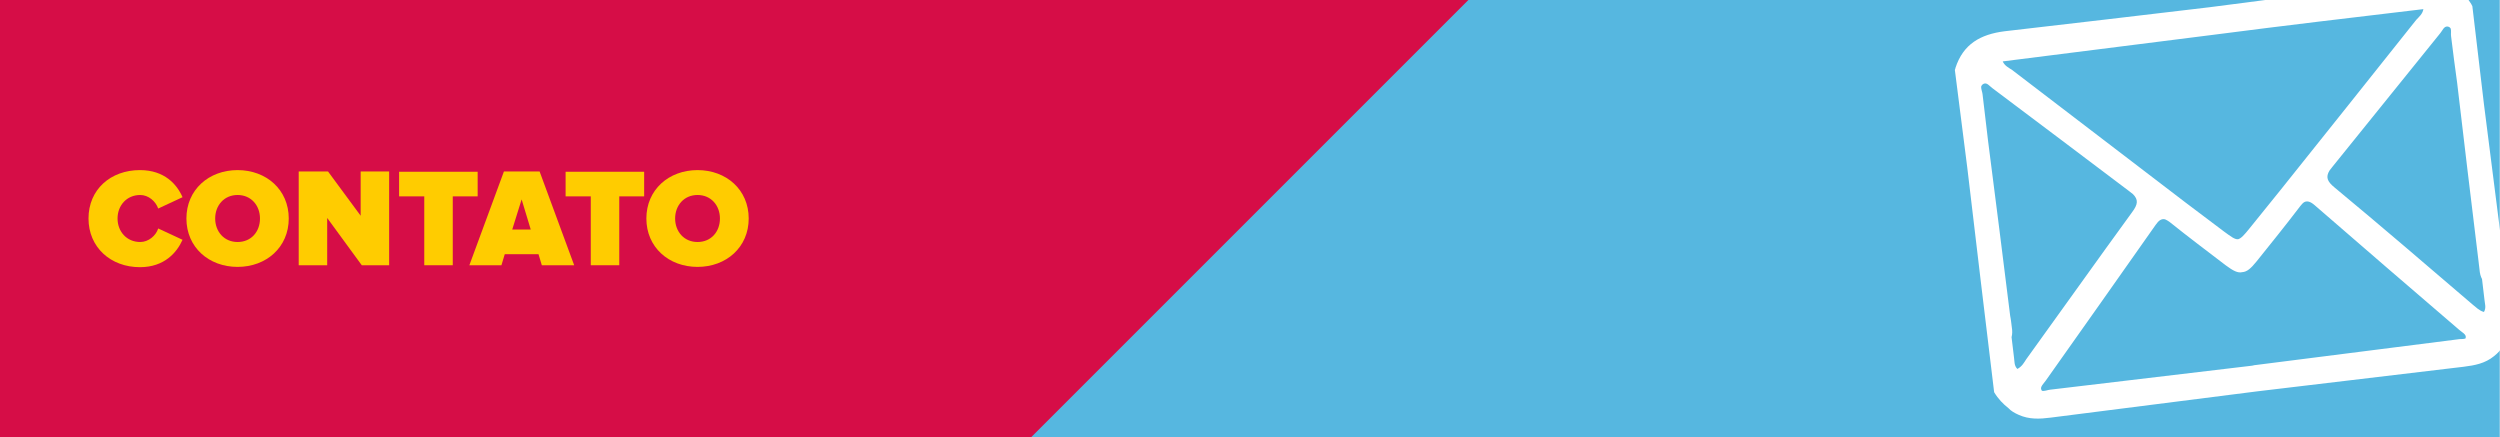
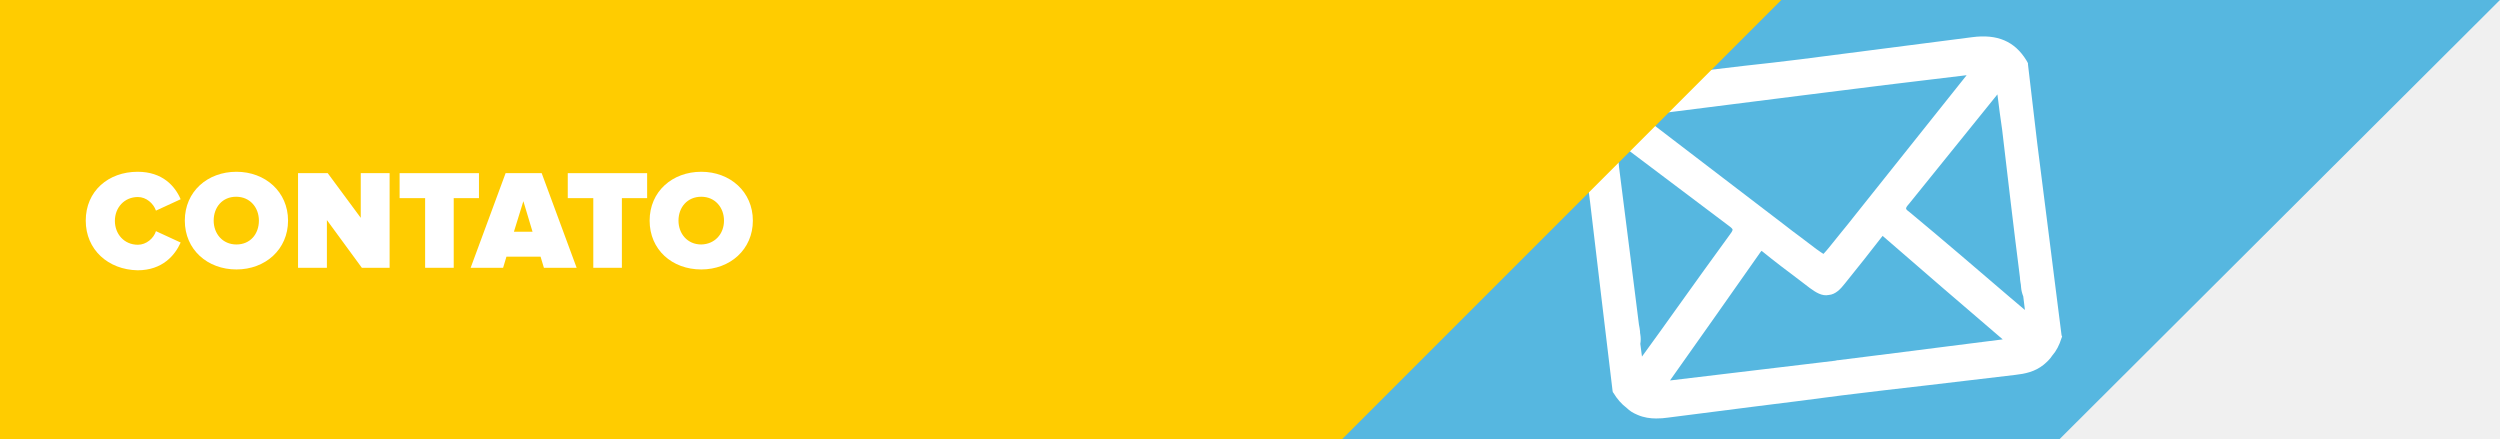
- <svg xmlns="http://www.w3.org/2000/svg" xmlns:xlink="http://www.w3.org/1999/xlink" version="1.1" id="Camada_1" x="0px" y="0px" viewBox="0 0 903.9 157.9" style="enable-background:new 0 0 903.9 157.9;" xml:space="preserve">
+ <svg xmlns="http://www.w3.org/2000/svg" version="1.1" id="Camada_1" x="0px" y="0px" viewBox="0 0 900.9 157.9" style="enable-background:new 0 0 900.9 157.9;" xml:space="preserve">
  <style type="text/css">
	.st0{fill:#56B7E0;}
- 	.st1{fill:#D60D47;}
- 	.st2{fill:#FFCC00;}
- 	.st3{clip-path:url(#SVGID_2_);fill:#FFFFFF;}
+ 	.st1{fill:#FFFFFF;}
+ 	.st2{fill:none;stroke:#000000;stroke-miterlimit:10;}
+ 	.st3{fill:#FFCC00;}
</style>
-   <rect y="0" class="st0" width="903.8" height="158" />
-   <polygon class="st1" points="0,0 530.9,0 372.9,158 0,158 " />
+   <polygon class="st0" points="732.4,168 422.8,168 598.5,-7.7 908.6,-7.7 " />
+   <path class="st1" d="M742.9,120.8c-1.4-11.3-2.9-22.6-4.3-34c-1.4-11.3-2.9-22.6-4.3-33.9l-0.2-1.6c-1.1-9.4-2.2-18.7-3.3-28.1  l0-0.4l-0.2-0.4c0,0,0,0,0,0l-0.4-0.7c-4.2-6.8-10.4-9.5-19.5-8.3l-62.1,8c-6.6,0.8-13.2,1.6-19.9,2.3c-13.9,1.6-28.3,3.4-42.4,5  c-9.1,1.1-14.4,5.2-16.9,12.8l-0.1,0.3c0,0,0,0.1,0,0.1l-0.2,0.5l3.9,30.4c2.6,22.3,5.4,45.3,8.1,68l0.1,0.5l0.3,0.4  c1.2,2,2.7,3.8,4.8,5.4c0.9,0.9,2.1,1.7,3.8,2.4c2.3,1,4.6,1.3,6.7,1.3c1.5,0,2.9-0.1,4.2-0.3c10.4-1.3,20.9-2.7,31.3-4  c10.4-1.3,20.9-2.6,31.3-4c10.4-1.3,20.9-2.5,31.3-3.7c10.4-1.2,20.9-2.5,31.3-3.7c3.5-0.4,7.1-1.1,10.3-3.7c1.3-1.1,2.3-2.1,3-3.2  c1.5-1.7,2.6-3.8,3.4-6.4l0.2-0.5L742.9,120.8z M668.2,77.9c-1.5,1.9-3,3.8-4.5,5.6c-1.5,1.9-3.1,3.8-4.6,5.7  c-0.4,0.5-1.5,1.8-2,2.3c-0.5-0.3-1.4-0.9-2.2-1.5l-0.3-0.2c-1.9-1.5-3.9-2.9-5.8-4.4c-1.9-1.4-3.9-2.9-5.8-4.4  c-8.8-6.7-17.5-13.4-26.3-20.1c-8.4-6.4-16.7-12.8-25.1-19.2l58.5-7.4c19.5-2.5,39.3-4.9,58.6-7.2C695.4,43.8,681.8,60.9,668.2,77.9  z M634.3,91c0.2-0.3,0.4-0.5,0.5-0.6c0.1,0.1,0.3,0.2,0.4,0.3c4.3,3.5,8.8,6.9,13.2,10.2l3.8,2.9c2.2,1.6,4.4,3,6.8,2.5  c2.5-0.2,4.3-2.2,5.8-4.1l0.8-1c4.2-5.2,8.4-10.5,12.5-15.8c0.1-0.1,0.2-0.2,0.3-0.4c0.1,0.1,0.3,0.2,0.6,0.5  c13.8,12,28.2,24.4,42.7,36.8c-12.9,1.6-25.8,3.3-38.6,4.9l-20.7,2.6c-0.2,0-0.4,0-0.7,0.1c-0.1,0-0.3,0.1-0.5,0.1l-59.4,7.1  C612.5,122,623.5,106.4,634.3,91z M687.1,74.5c0.2-0.3,0.5-0.7,0.8-1c10.7-13.2,21.3-26.4,31.9-39.5l0,0.1c0.5,4.2,1.1,8.6,1.7,12.7  c2,17,4.1,35.1,6.4,53.1c0,0.6,0.1,1.2,0.2,1.9c0.1,0.5,0.2,1.1,0.2,1.6c0.1,1.3,0.4,2.4,0.8,3.4c0.2,1.7,0.4,3.3,0.6,4.9l-5.2-4.4  c-11.8-10.1-24-20.6-36.3-30.8C686.7,75.4,686.7,75.2,687.1,74.5z M591.1,120.5c-0.1-0.4-0.1-0.7-0.1-1.1c-0.1-0.8-0.2-1.6-0.4-2.5  c-2.2-17.7-4.5-35.6-6.7-53c-0.3-2.3-0.6-4.7-0.8-7.1c-0.2-2-0.5-4-0.7-6c13.5,10.2,27.1,20.4,40.5,30.5c0.4,0.3,0.8,0.6,1.1,0.9  c0.5,0.5,0.6,0.7-0.6,2.3c-6.3,8.6-12.5,17.3-18.6,25.8c-4.3,6.1-8.7,12.1-13.1,18.2l-0.6-4.6C591.3,122.8,591.3,121.7,591.1,120.5z  " />
+   <polygon class="st3" points="-7.8,-7.6 649.5,-7.6 473.7,168.2 -7.8,168.3 " />
  <g>
-     <path class="st2" d="M32,79c0-10.5,8-17.5,18.6-17.5c8.9,0,13.4,5.2,15.4,9.8l-8.8,4.1c-0.9-2.6-3.5-4.9-6.5-4.9   c-4.9,0-8.2,3.8-8.2,8.5s3.3,8.5,8.2,8.5c3,0,5.7-2.3,6.5-4.9l8.8,4.1c-2,4.5-6.5,9.9-15.4,9.9C40,96.6,32,89.4,32,79z" />
-     <path class="st2" d="M67.4,79c0-10.4,8.1-17.5,18.5-17.5s18.5,7.1,18.5,17.5s-8.1,17.5-18.5,17.5S67.4,89.4,67.4,79z M94,79   c0-4.7-3.2-8.5-8.1-8.5s-8.1,3.8-8.1,8.5s3.2,8.5,8.1,8.5S94,83.8,94,79z" />
-     <path class="st2" d="M130.8,95.9l-12.5-17.1v17.1H108V62h10.6l11.8,16V62h10.3v33.9H130.8z" />
-     <path class="st2" d="M153.4,95.9V71h-9.1v-8.9h28.4V71h-9v24.9H153.4z" />
-     <path class="st2" d="M195.9,95.9l-1.2-4h-12.2l-1.2,4h-11.6L182.2,62h12.9l12.5,33.9H195.9z M188.6,72.1L185.2,83h6.7L188.6,72.1z" />
-     <path class="st2" d="M213.6,95.9V71h-9.1v-8.9h28.4V71h-9v24.9H213.6z" />
-     <path class="st2" d="M233.7,79c0-10.4,8.1-17.5,18.5-17.5c10.4,0,18.5,7.1,18.5,17.5s-8.1,17.5-18.5,17.5S233.7,89.4,233.7,79z    M260.3,79c0-4.7-3.2-8.5-8.1-8.5s-8.1,3.8-8.1,8.5s3.2,8.5,8.1,8.5C257.1,87.5,260.3,83.8,260.3,79z" />
-   </g>
-   <g>
-     <g>
-       <defs>
-         <rect id="SVGID_1_" x="638.7" y="0" width="265.2" height="158" />
-       </defs>
-       <clipPath id="SVGID_2_">
-         <use xlink:href="#SVGID_1_" style="overflow:visible;" />
-       </clipPath>
-       <path class="st3" d="M908.4,118.7c-3.4-27-6.9-54-10.3-81c-1.4-11.8-2.8-23.6-4.2-35.5c-0.1-0.2-0.2-0.3-0.3-0.5V1.6    c-4.8-7.8-11.7-9.7-20.5-8.6c-24.7,3.2-49.4,6.4-74.1,9.6c-24.7,2.9-49.5,5.9-74.2,8.7c-8.7,1.1-15,4.6-17.8,13.3v0.1    c-0.1,0.2-0.1,0.4-0.2,0.6c1.5,11.8,3,23.6,4.5,35.4c3.2,27,6.4,54,9.7,81.1c1.5,2.5,3.3,4.3,5.2,5.8c0.8,0.9,2.1,1.7,3.7,2.4    c3.8,1.7,7.6,1.5,11.5,1c24.9-3.2,49.8-6.3,74.7-9.5c24.9-3,49.8-5.9,74.7-8.9c4-0.5,7.7-1.2,10.9-3.8c1.4-1.1,2.4-2.2,3-3.3    C906.3,123.7,907.5,121.5,908.4,118.7z M888.6,122.7c-24.5,3.1-48.8,6.2-73.2,9.3c-0.2,0-0.3,0-0.5,0.1c-0.2,0-0.3,0-0.5,0.1    c-24.4,2.9-48.8,5.8-73.2,8.7c-0.9,0.1-2,0.6-2.9,0.4c-0.1-0.1-0.1-0.2-0.2-0.3c-0.6-1.1,0.8-2.3,1.5-3.3    c13.3-18.8,26.6-37.6,39.8-56.4c1.1-1.6,2.1-2.3,3.4-2c0.5,0.2,1,0.5,1.7,1c6.6,5.3,13.4,10.4,20.2,15.6c2.7,2,4.4,2.9,6,2.5    c1.7-0.1,3.1-1.3,5.2-3.9c5.3-6.6,10.7-13.3,15.8-20c0.5-0.6,0.9-1.1,1.4-1.4c1.1-0.6,2.3-0.2,3.8,1.1    c17.4,15.1,34.8,30.1,52.3,45.1c0.9,0.8,2.6,1.6,2.3,2.8c0,0.1-0.1,0.2-0.1,0.3C890.6,122.7,889.4,122.5,888.6,122.7z     M898.3,108.5c0.1,1.3,0.7,2.7-0.2,4.3c-1.8-0.5-2.8-1.7-4-2.6c-16.6-14.2-33.1-28.4-50-42.4c-2.7-2.2-3.3-3.8-1.8-6.2    c0.3-0.4,0.7-0.9,1.1-1.4c13-16.1,26-32.2,38.9-48.2c0.8-0.9,1.3-2.6,2.7-2.4c0.6,0.1,0.9,0.4,1.1,0.8c0.2,0.8,0,1.8,0.1,2.6    c0.7,5.6,1.4,11.3,2.2,16.9c2.5,21.2,5,42.3,7.6,63.4c0.1,1.4,0.4,2.8,0.5,4.2c0.1,1.3,0.4,2.5,0.9,3.4    C897.7,103.5,898,106,898.3,108.5z M876.2,3.3c-0.3,1.8-1.6,2.8-2.6,3.9c-16.4,20.6-32.8,41.2-49.3,61.8c-3.6,4.5-7.3,9-10.9,13.5    c-2,2.5-3.1,3.7-4.2,4c-1.2,0.1-2.5-0.9-5.1-2.8c-4.6-3.5-9.2-6.9-13.8-10.4c-20.9-16-41.9-32-62.8-48c-1.2-0.8-2.7-1.5-3.4-3.1    c25.3-3.2,50.7-6.4,76-9.6C825.5,9.3,850.9,6.3,876.2,3.3z M728.2,129.4c-0.3-2.5-0.6-5-0.9-7.5c0.3-1.1,0.3-2.3,0.1-3.5    c-0.2-1.4-0.3-2.8-0.6-4.2c-2.6-21.1-5.3-42.2-8-63.3c-0.7-5.6-1.3-11.3-2-16.9c-0.1-0.8-0.5-1.7-0.5-2.6c0.1-0.4,0.3-0.8,0.9-1.1    c1.2-0.6,2.2,0.9,3.2,1.6c16.5,12.4,33,24.8,49.4,37.2c0.5,0.4,1,0.8,1.4,1.1c2,2,1.8,3.7-0.3,6.5c-12.9,17.7-25.5,35.5-38.3,53.2    c-0.8,1.2-1.5,2.6-3.2,3.5C728.2,132.2,728.4,130.7,728.2,129.4z" />
-     </g>
+     <path class="st1" d="M30.9,79.5c0-10.6,8.1-17.6,18.7-17.6c9,0,13.5,5.2,15.5,9.9l-8.9,4.1c-0.9-2.6-3.5-4.9-6.5-4.9   c-4.9,0-8.3,3.8-8.3,8.6c0,4.7,3.3,8.6,8.3,8.6c3,0,5.7-2.3,6.5-4.9l8.9,4.1c-2,4.5-6.5,10-15.5,10C39,97.2,30.9,90,30.9,79.5z" />
+     <path class="st1" d="M66.6,79.5c0-10.5,8.2-17.6,18.6-17.6s18.6,7.2,18.6,17.6s-8.2,17.6-18.6,17.6S66.6,90,66.6,79.5z M93.3,79.5   c0-4.7-3.2-8.6-8.2-8.6S77,74.7,77,79.5c0,4.7,3.2,8.6,8.2,8.6S93.3,84.3,93.3,79.5z" />
+     <path class="st1" d="M130.4,96.5l-12.6-17.2v17.2h-10.4V62.4h10.7L130,78.5V62.4h10.4v34.1H130.4z" />
+     <path class="st1" d="M153.2,96.5V71.4H144v-9h28.6v9h-9.1v25.1H153.2z" />
+     <path class="st1" d="M196,96.5l-1.2-4h-12.3l-1.2,4h-11.7l12.6-34.1h13l12.6,34.1H196z M188.6,72.5l-3.4,11h6.7L188.6,72.5z" />
+     <path class="st1" d="M213.8,96.5V71.4h-9.2v-9h28.6v9h-9.1v25.1H213.8z" />
+     <path class="st1" d="M234.1,79.5c0-10.5,8.2-17.6,18.6-17.6s18.6,7.2,18.6,17.6s-8.2,17.6-18.6,17.6   C242.2,97.1,234.1,90,234.1,79.5z M260.9,79.5c0-4.7-3.2-8.6-8.2-8.6s-8.2,3.8-8.2,8.6c0,4.7,3.2,8.6,8.2,8.6   C257.6,88,260.9,84.3,260.9,79.5z" />
  </g>
</svg>
